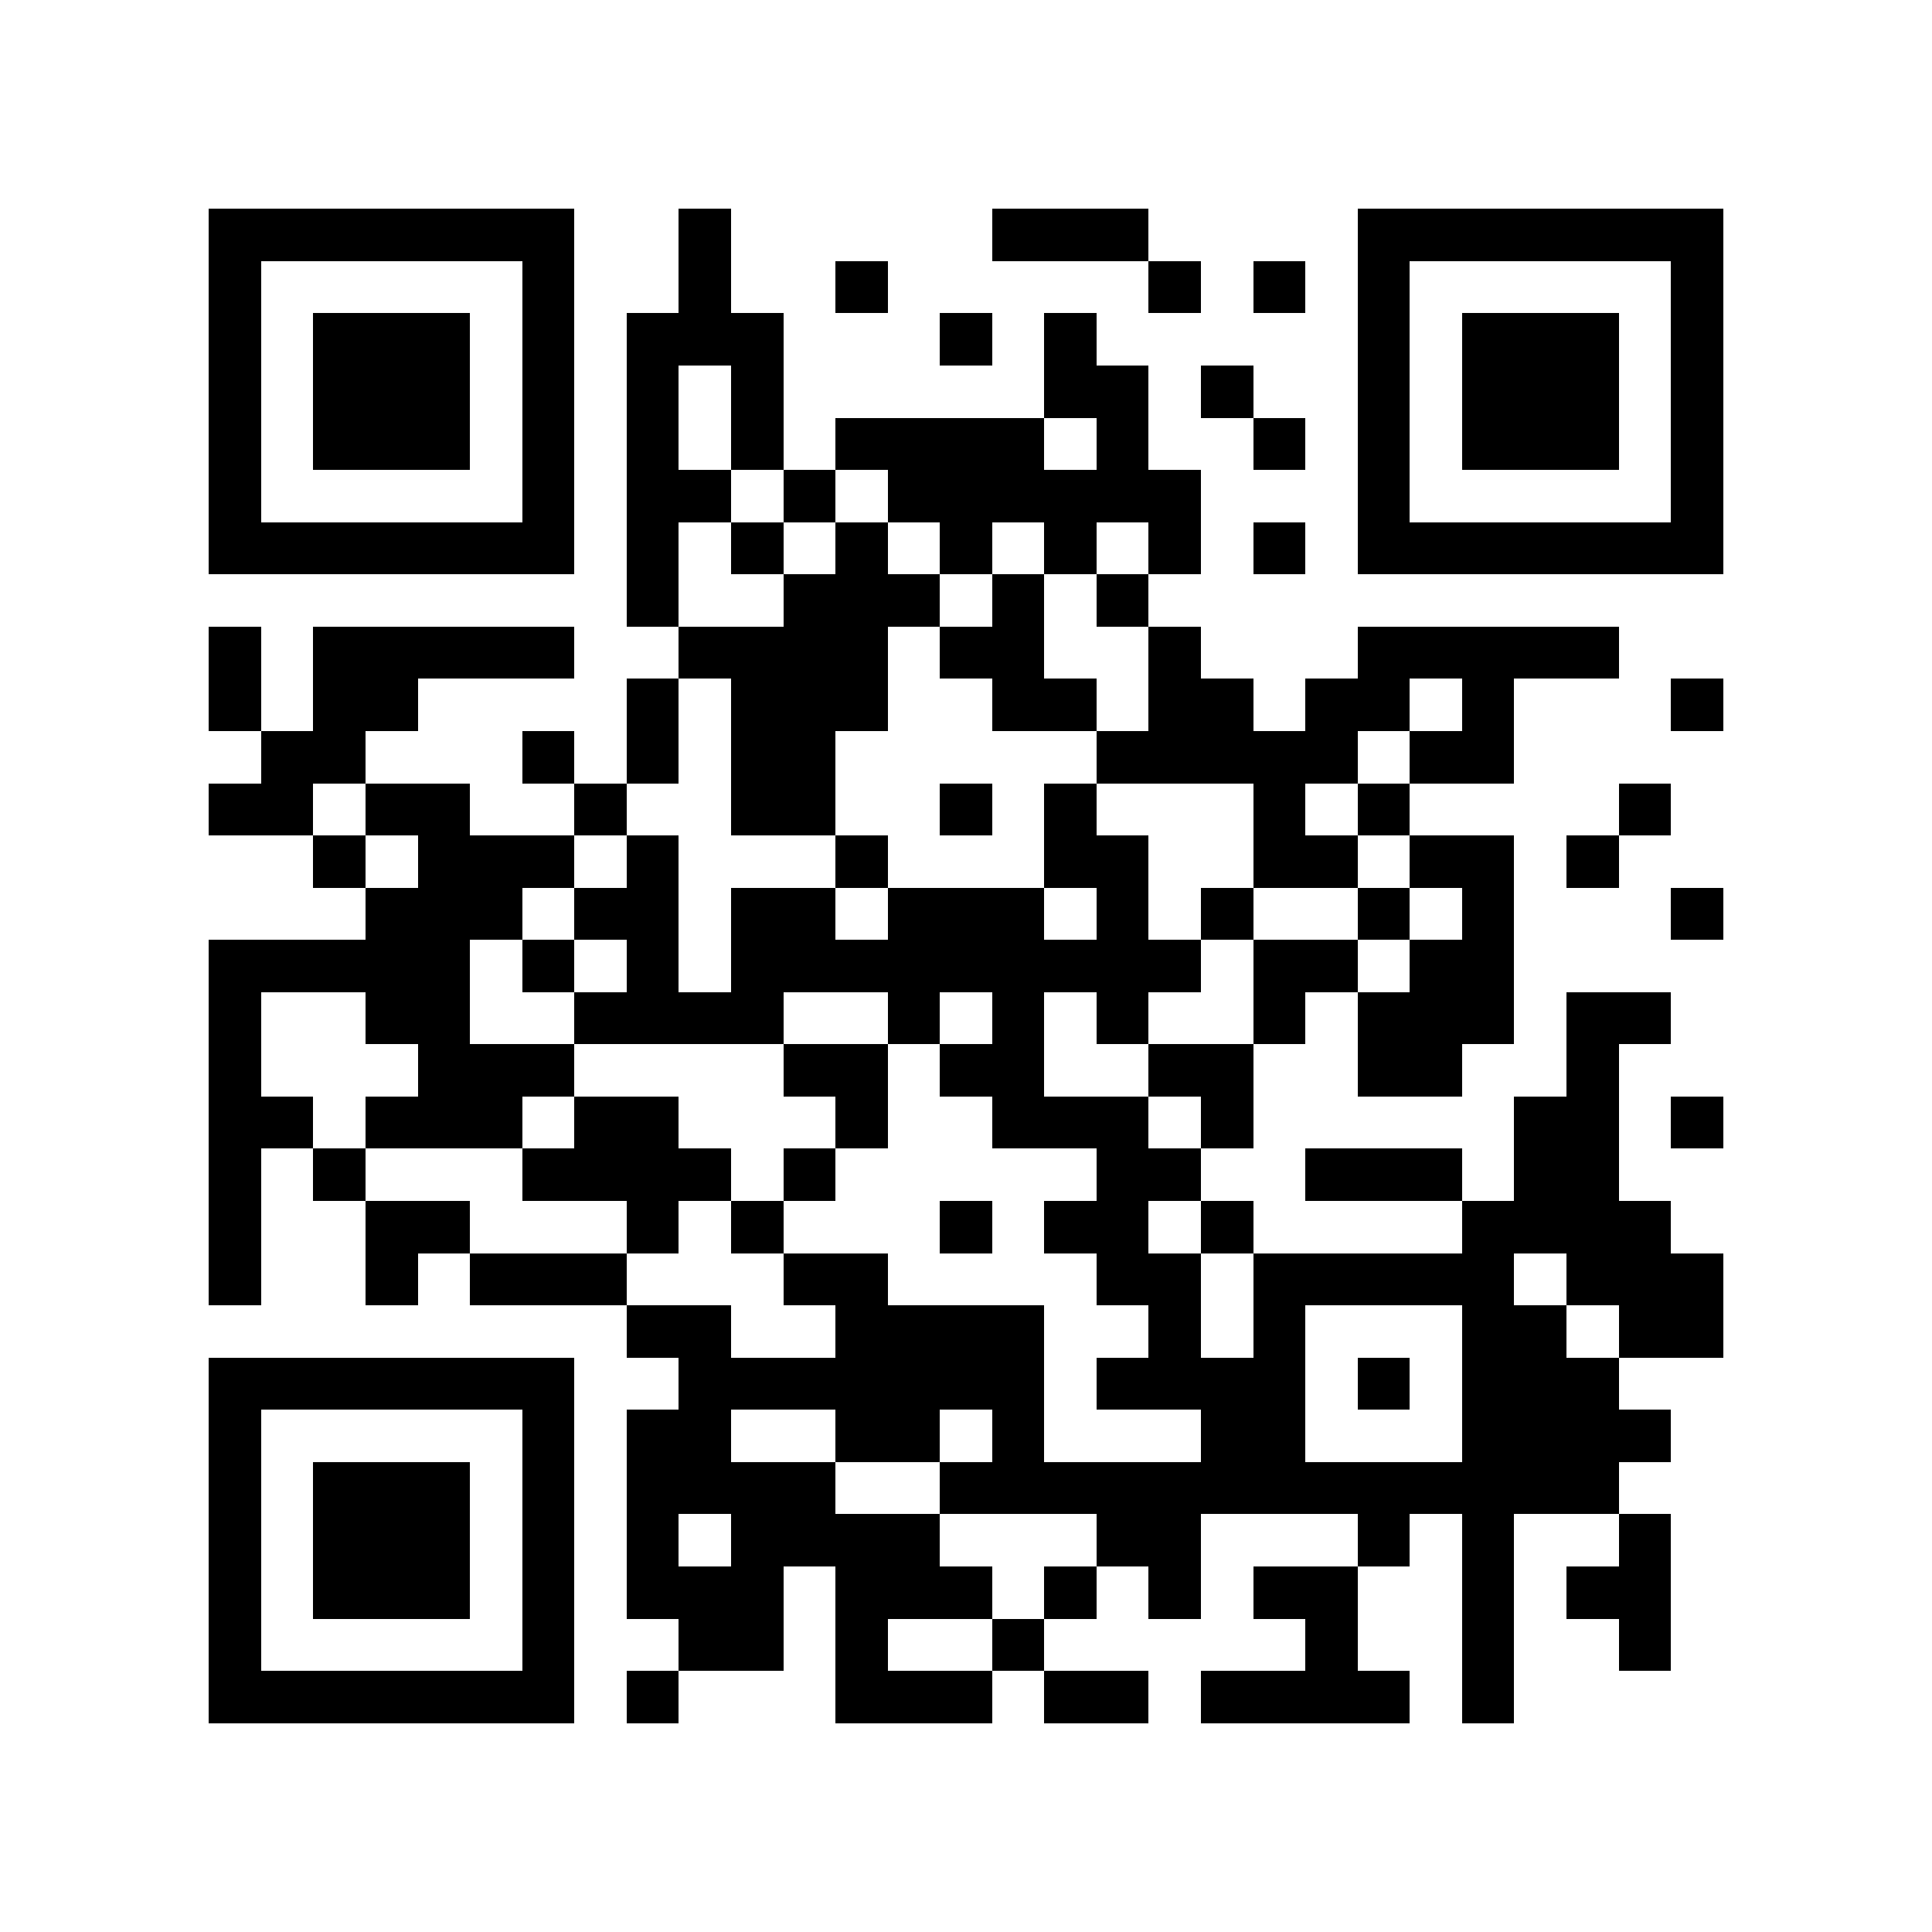
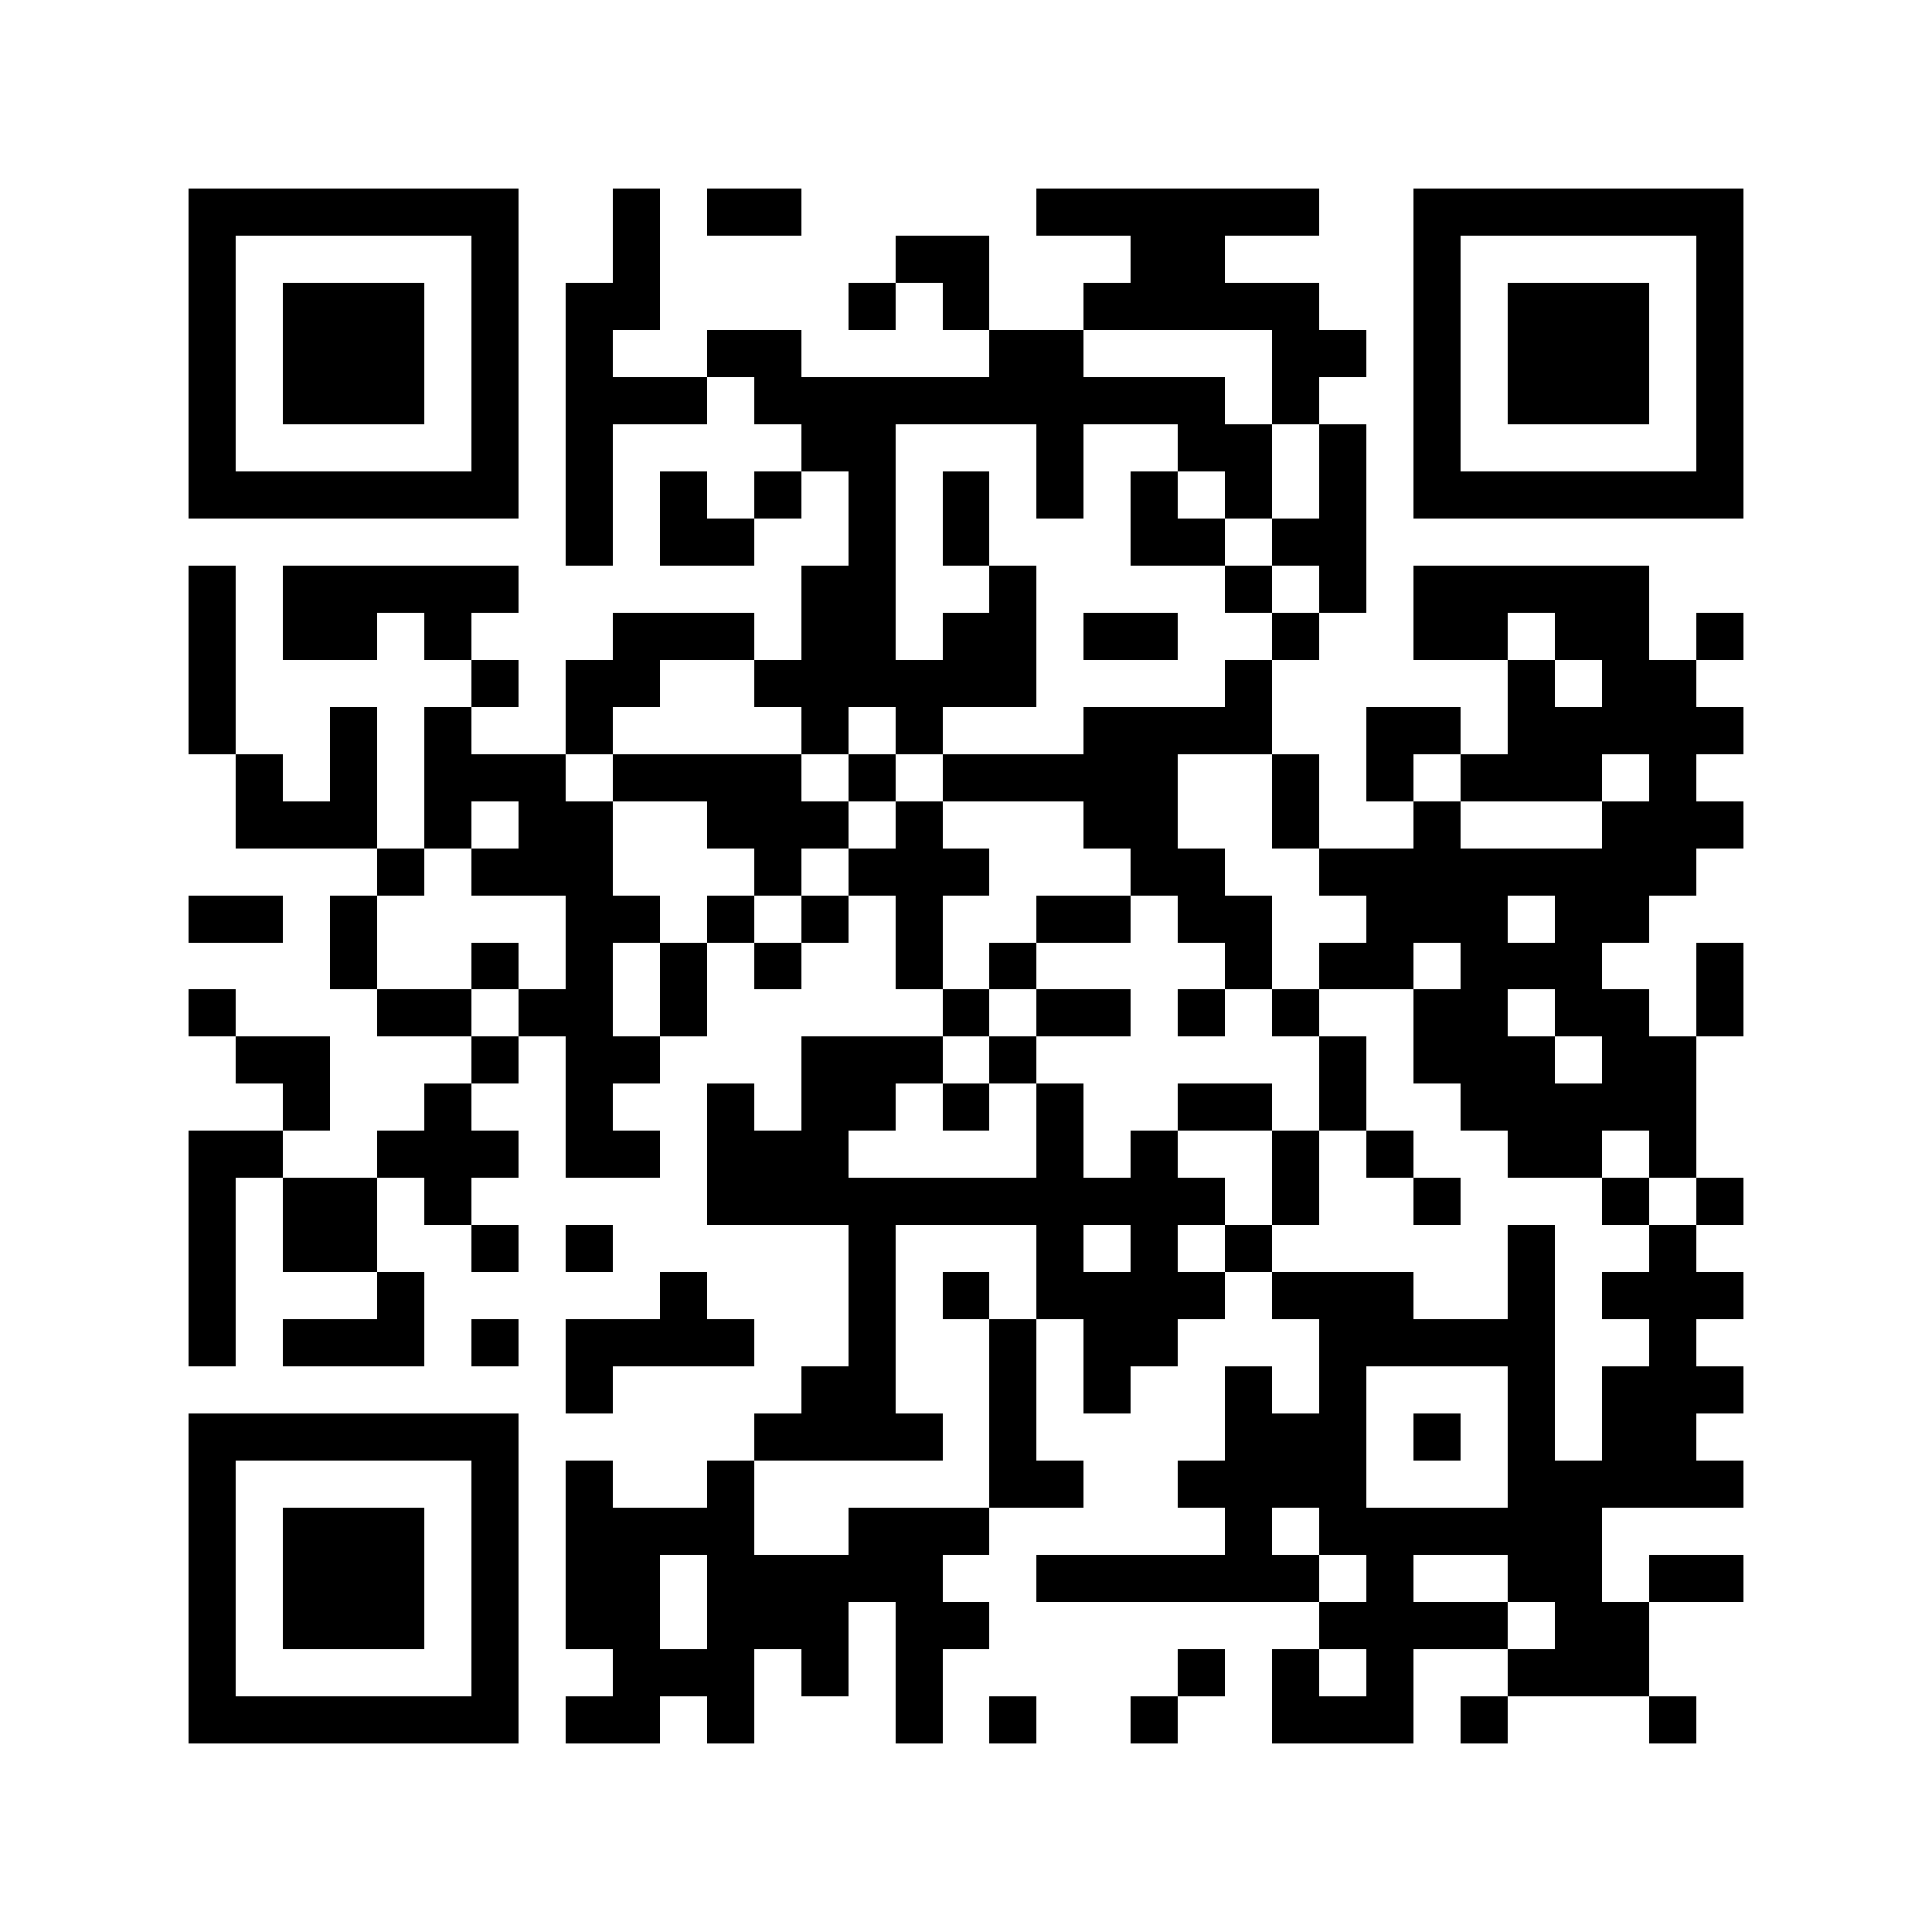
- <svg xmlns="http://www.w3.org/2000/svg" width="512" height="512" viewBox="0 0 37 37" shape-rendering="crispEdges">
-   <path fill="#ffffff" d="M0 0h37v37H0z" />
-   <path stroke="#000000" d="M4 4.5h7m2 0h1m5 0h3m4 0h7M4 5.5h1m5 0h1m2 0h1m2 0h1m5 0h1m1 0h1m1 0h1m5 0h1M4 6.5h1m1 0h3m1 0h1m1 0h3m3 0h1m1 0h1m5 0h1m1 0h3m1 0h1M4 7.5h1m1 0h3m1 0h1m1 0h1m1 0h1m5 0h2m1 0h1m2 0h1m1 0h3m1 0h1M4 8.5h1m1 0h3m1 0h1m1 0h1m1 0h1m1 0h4m1 0h1m2 0h1m1 0h1m1 0h3m1 0h1M4 9.5h1m5 0h1m1 0h2m1 0h1m1 0h6m3 0h1m5 0h1M4 10.5h7m1 0h1m1 0h1m1 0h1m1 0h1m1 0h1m1 0h1m1 0h1m1 0h7M12 11.5h1m2 0h3m1 0h1m1 0h1M4 12.5h1m1 0h5m2 0h4m1 0h2m2 0h1m3 0h5M4 13.5h1m1 0h2m4 0h1m1 0h3m2 0h2m1 0h2m1 0h2m1 0h1m3 0h1M5 14.5h2m3 0h1m1 0h1m1 0h2m5 0h5m1 0h2M4 15.5h2m1 0h2m2 0h1m2 0h2m2 0h1m1 0h1m3 0h1m1 0h1m4 0h1M6 16.5h1m1 0h3m1 0h1m3 0h1m3 0h2m2 0h2m1 0h2m1 0h1M7 17.5h3m1 0h2m1 0h2m1 0h3m1 0h1m1 0h1m2 0h1m1 0h1m3 0h1M4 18.5h5m1 0h1m1 0h1m1 0h9m1 0h2m1 0h2M4 19.5h1m2 0h2m2 0h4m2 0h1m1 0h1m1 0h1m2 0h1m1 0h3m1 0h2M4 20.5h1m3 0h3m4 0h2m1 0h2m2 0h2m2 0h2m2 0h1M4 21.5h2m1 0h3m1 0h2m3 0h1m2 0h3m1 0h1m5 0h2m1 0h1M4 22.5h1m1 0h1m3 0h4m1 0h1m5 0h2m2 0h3m1 0h2M4 23.5h1m2 0h2m3 0h1m1 0h1m3 0h1m1 0h2m1 0h1m4 0h4M4 24.5h1m2 0h1m1 0h3m3 0h2m4 0h2m1 0h5m1 0h3M12 25.5h2m2 0h4m2 0h1m1 0h1m3 0h2m1 0h2M4 26.5h7m2 0h7m1 0h4m1 0h1m1 0h3M4 27.5h1m5 0h1m1 0h2m2 0h2m1 0h1m3 0h2m3 0h4M4 28.5h1m1 0h3m1 0h1m1 0h4m2 0h13M4 29.5h1m1 0h3m1 0h1m1 0h1m1 0h4m3 0h2m3 0h1m1 0h1m2 0h1M4 30.5h1m1 0h3m1 0h1m1 0h3m1 0h3m1 0h1m1 0h1m1 0h2m2 0h1m1 0h2M4 31.5h1m5 0h1m2 0h2m1 0h1m2 0h1m5 0h1m2 0h1m2 0h1M4 32.5h7m1 0h1m3 0h3m1 0h2m1 0h4m1 0h1" />
+ <svg xmlns="http://www.w3.org/2000/svg" width="512" height="512" viewBox="0 0 41 41" shape-rendering="crispEdges">
+   <path fill="#ffffff" d="M0 0h41v41H0z" />
+   <path stroke="#000000" d="M4 4.5h7m2 0h1m1 0h2m5 0h6m2 0h7M4 5.5h1m5 0h1m2 0h1m5 0h2m3 0h2m4 0h1m5 0h1M4 6.5h1m1 0h3m1 0h1m1 0h2m4 0h1m1 0h1m2 0h5m2 0h1m1 0h3m1 0h1M4 7.5h1m1 0h3m1 0h1m1 0h1m2 0h2m4 0h2m4 0h2m1 0h1m1 0h3m1 0h1M4 8.5h1m1 0h3m1 0h1m1 0h3m1 0h10m1 0h1m2 0h1m1 0h3m1 0h1M4 9.5h1m5 0h1m1 0h1m4 0h2m3 0h1m2 0h2m1 0h1m1 0h1m5 0h1M4 10.5h7m1 0h1m1 0h1m1 0h1m1 0h1m1 0h1m1 0h1m1 0h1m1 0h1m1 0h1m1 0h7M12 11.5h1m1 0h2m2 0h1m1 0h1m3 0h2m1 0h2M4 12.5h1m1 0h5m6 0h2m2 0h1m4 0h1m1 0h1m1 0h5M4 13.5h1m1 0h2m1 0h1m3 0h3m1 0h2m1 0h2m1 0h2m2 0h1m2 0h2m1 0h2m1 0h1M4 14.5h1m5 0h1m1 0h2m2 0h6m4 0h1m5 0h1m1 0h2M4 15.5h1m2 0h1m1 0h1m2 0h1m4 0h1m1 0h1m3 0h4m2 0h2m1 0h5M5 16.5h1m1 0h1m1 0h3m1 0h4m1 0h1m1 0h5m2 0h1m1 0h1m1 0h3m1 0h1M5 17.5h3m1 0h1m1 0h2m2 0h3m1 0h1m3 0h2m2 0h1m2 0h1m3 0h3M8 18.5h1m1 0h3m3 0h1m1 0h3m3 0h2m2 0h8M4 19.5h2m1 0h1m4 0h2m1 0h1m1 0h1m1 0h1m2 0h2m1 0h2m2 0h3m1 0h2M7 20.5h1m2 0h1m1 0h1m1 0h1m1 0h1m2 0h1m1 0h1m4 0h1m1 0h2m1 0h3m2 0h1M4 21.5h1m3 0h2m1 0h2m1 0h1m5 0h1m1 0h2m1 0h1m1 0h1m2 0h2m1 0h2m1 0h1M5 22.5h2m3 0h1m1 0h2m3 0h3m1 0h1m6 0h1m1 0h3m1 0h2M6 23.5h1m2 0h1m2 0h1m2 0h1m1 0h2m1 0h1m1 0h1m2 0h2m1 0h1m2 0h5M4 24.5h2m2 0h3m1 0h2m1 0h3m4 0h1m1 0h1m2 0h1m1 0h1m2 0h2m1 0h1M4 25.5h1m1 0h2m1 0h1m5 0h11m1 0h1m2 0h1m3 0h1m1 0h1M4 26.5h1m1 0h2m2 0h1m1 0h1m5 0h1m3 0h1m1 0h1m1 0h1m5 0h1m2 0h1M4 27.5h1m3 0h1m5 0h1m3 0h1m1 0h1m1 0h4m1 0h3m2 0h1m1 0h3M4 28.5h1m1 0h3m1 0h1m1 0h4m2 0h1m2 0h1m1 0h2m3 0h5m2 0h1M12 29.5h1m4 0h2m2 0h1m1 0h1m2 0h1m1 0h1m3 0h1m1 0h3M4 30.5h7m5 0h4m1 0h1m4 0h3m1 0h1m1 0h1m1 0h2M4 31.5h1m5 0h1m1 0h1m2 0h1m5 0h2m2 0h4m3 0h5M4 32.5h1m1 0h3m1 0h1m1 0h4m2 0h3m5 0h1m1 0h6M4 33.5h1m1 0h3m1 0h1m1 0h2m1 0h5m2 0h6m1 0h1m2 0h2m1 0h2M4 34.5h1m1 0h3m1 0h1m1 0h2m1 0h3m1 0h2m7 0h4m1 0h2M4 35.5h1m5 0h1m2 0h3m1 0h1m1 0h1m5 0h1m1 0h1m1 0h1m2 0h3M4 36.5h7m1 0h2m1 0h1m3 0h1m1 0h1m2 0h1m2 0h3m1 0h1m3 0h1" />
</svg>
